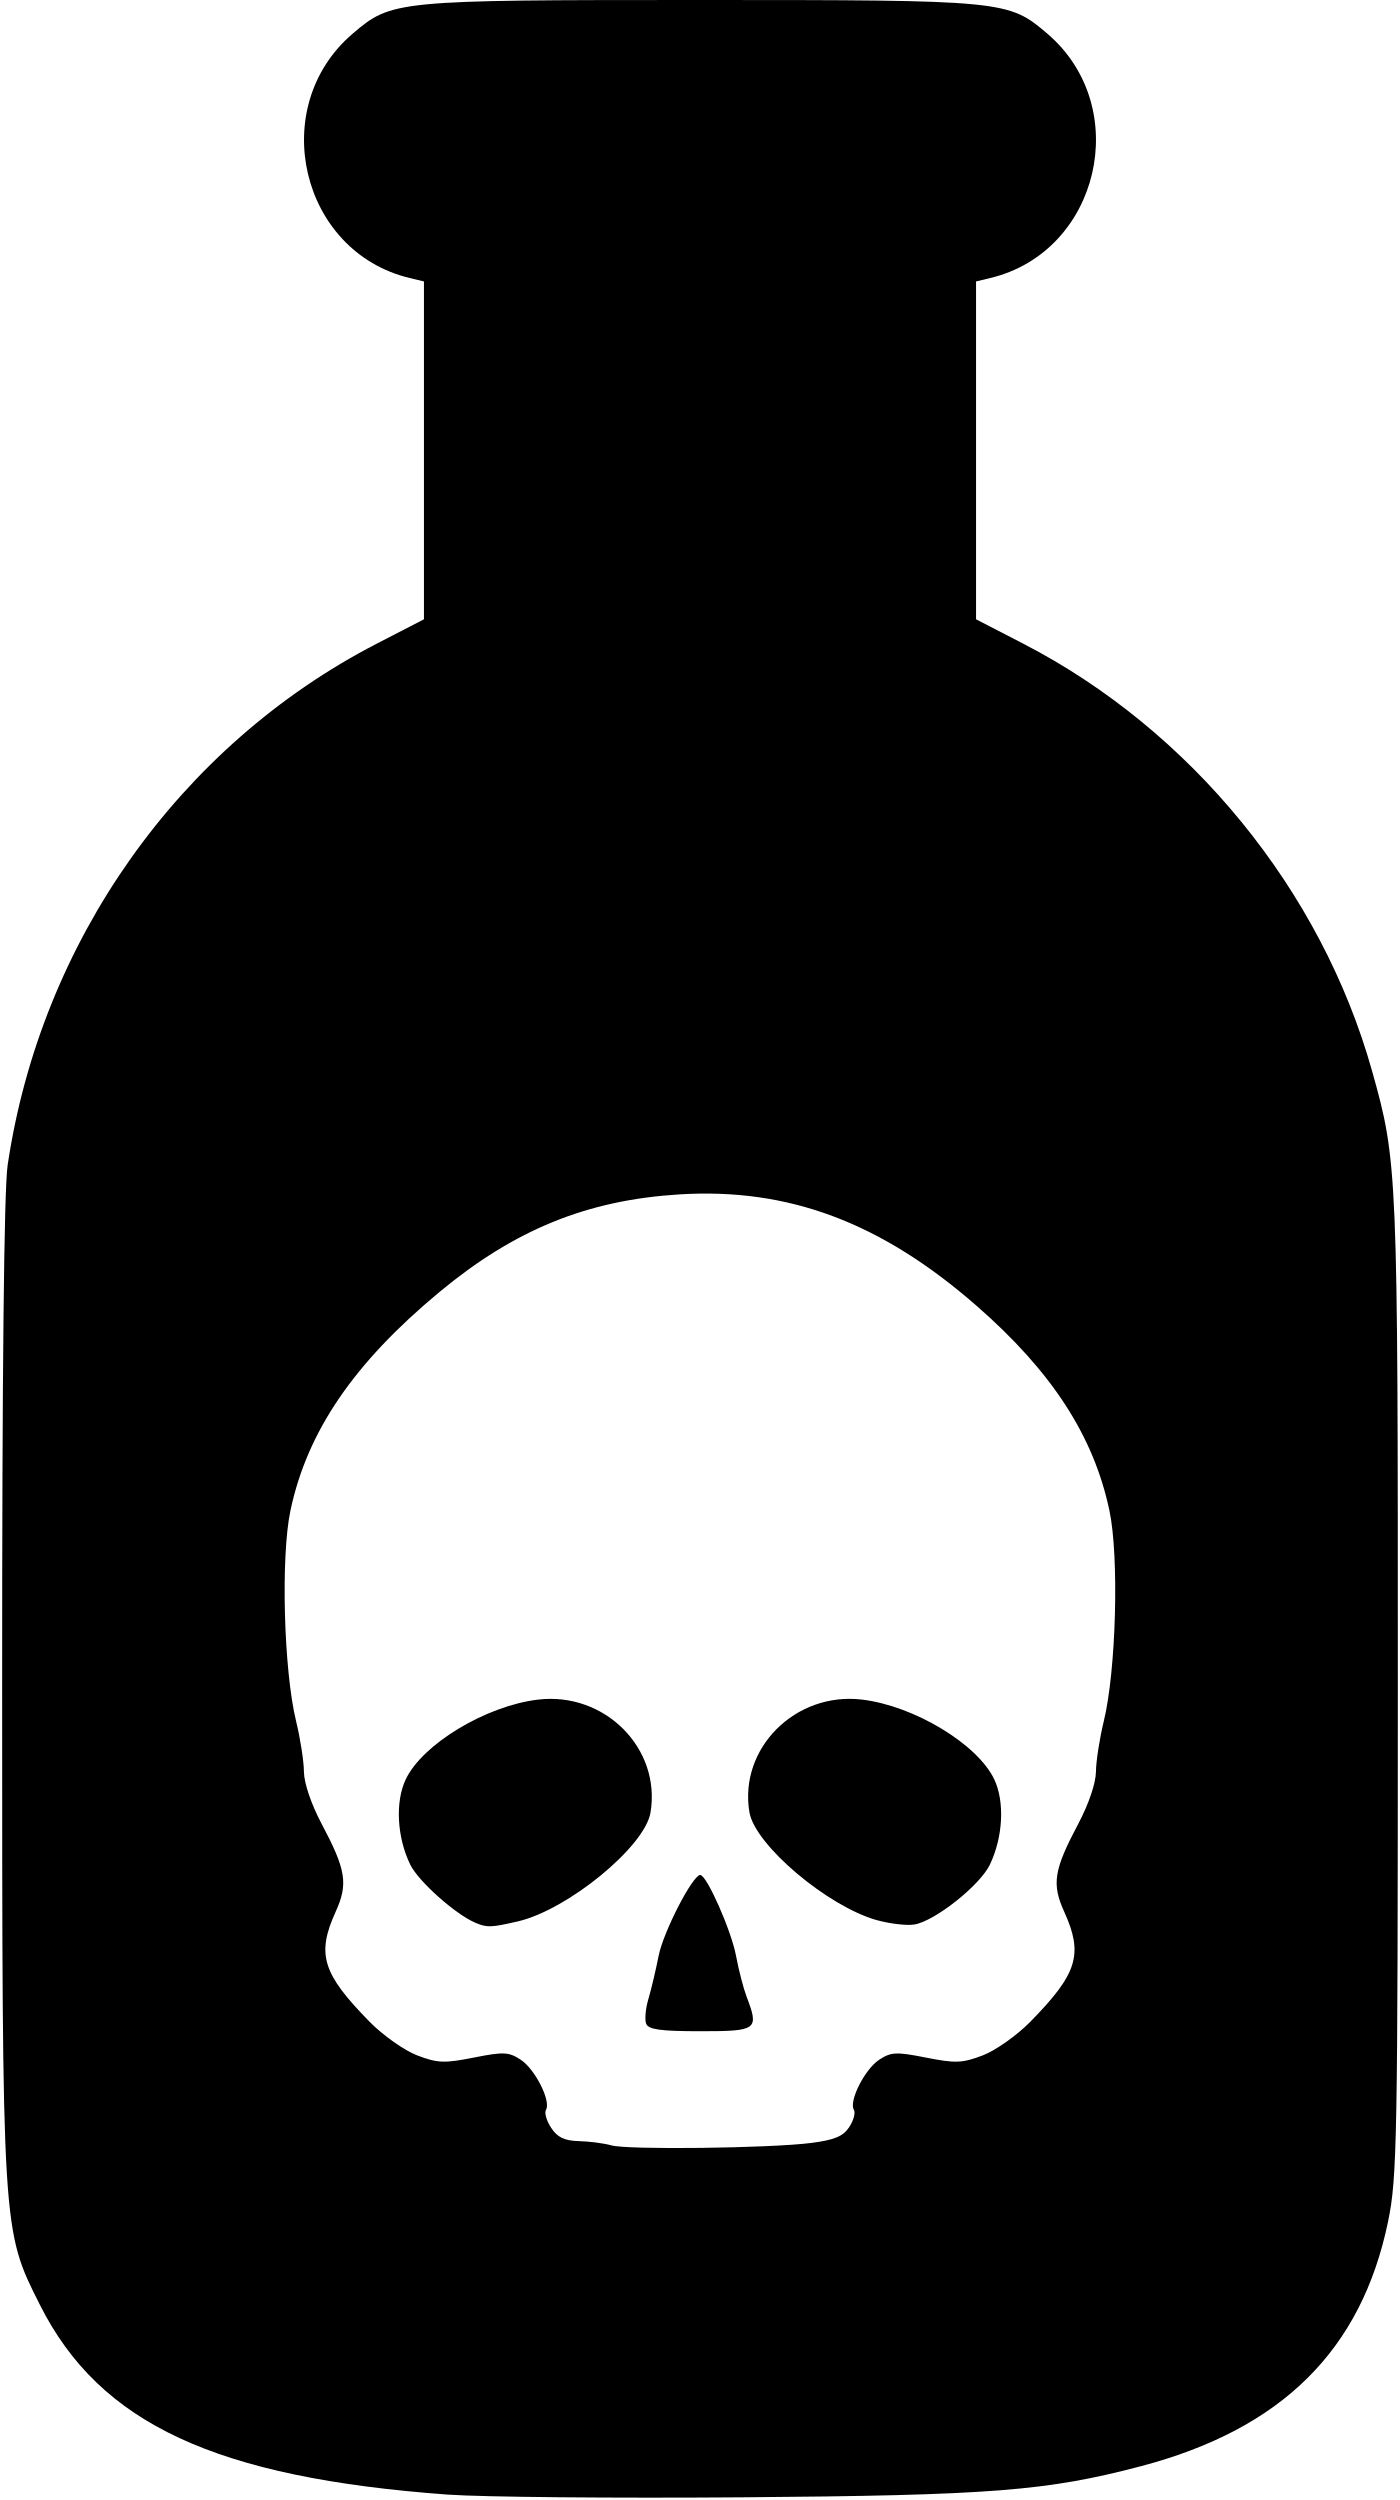
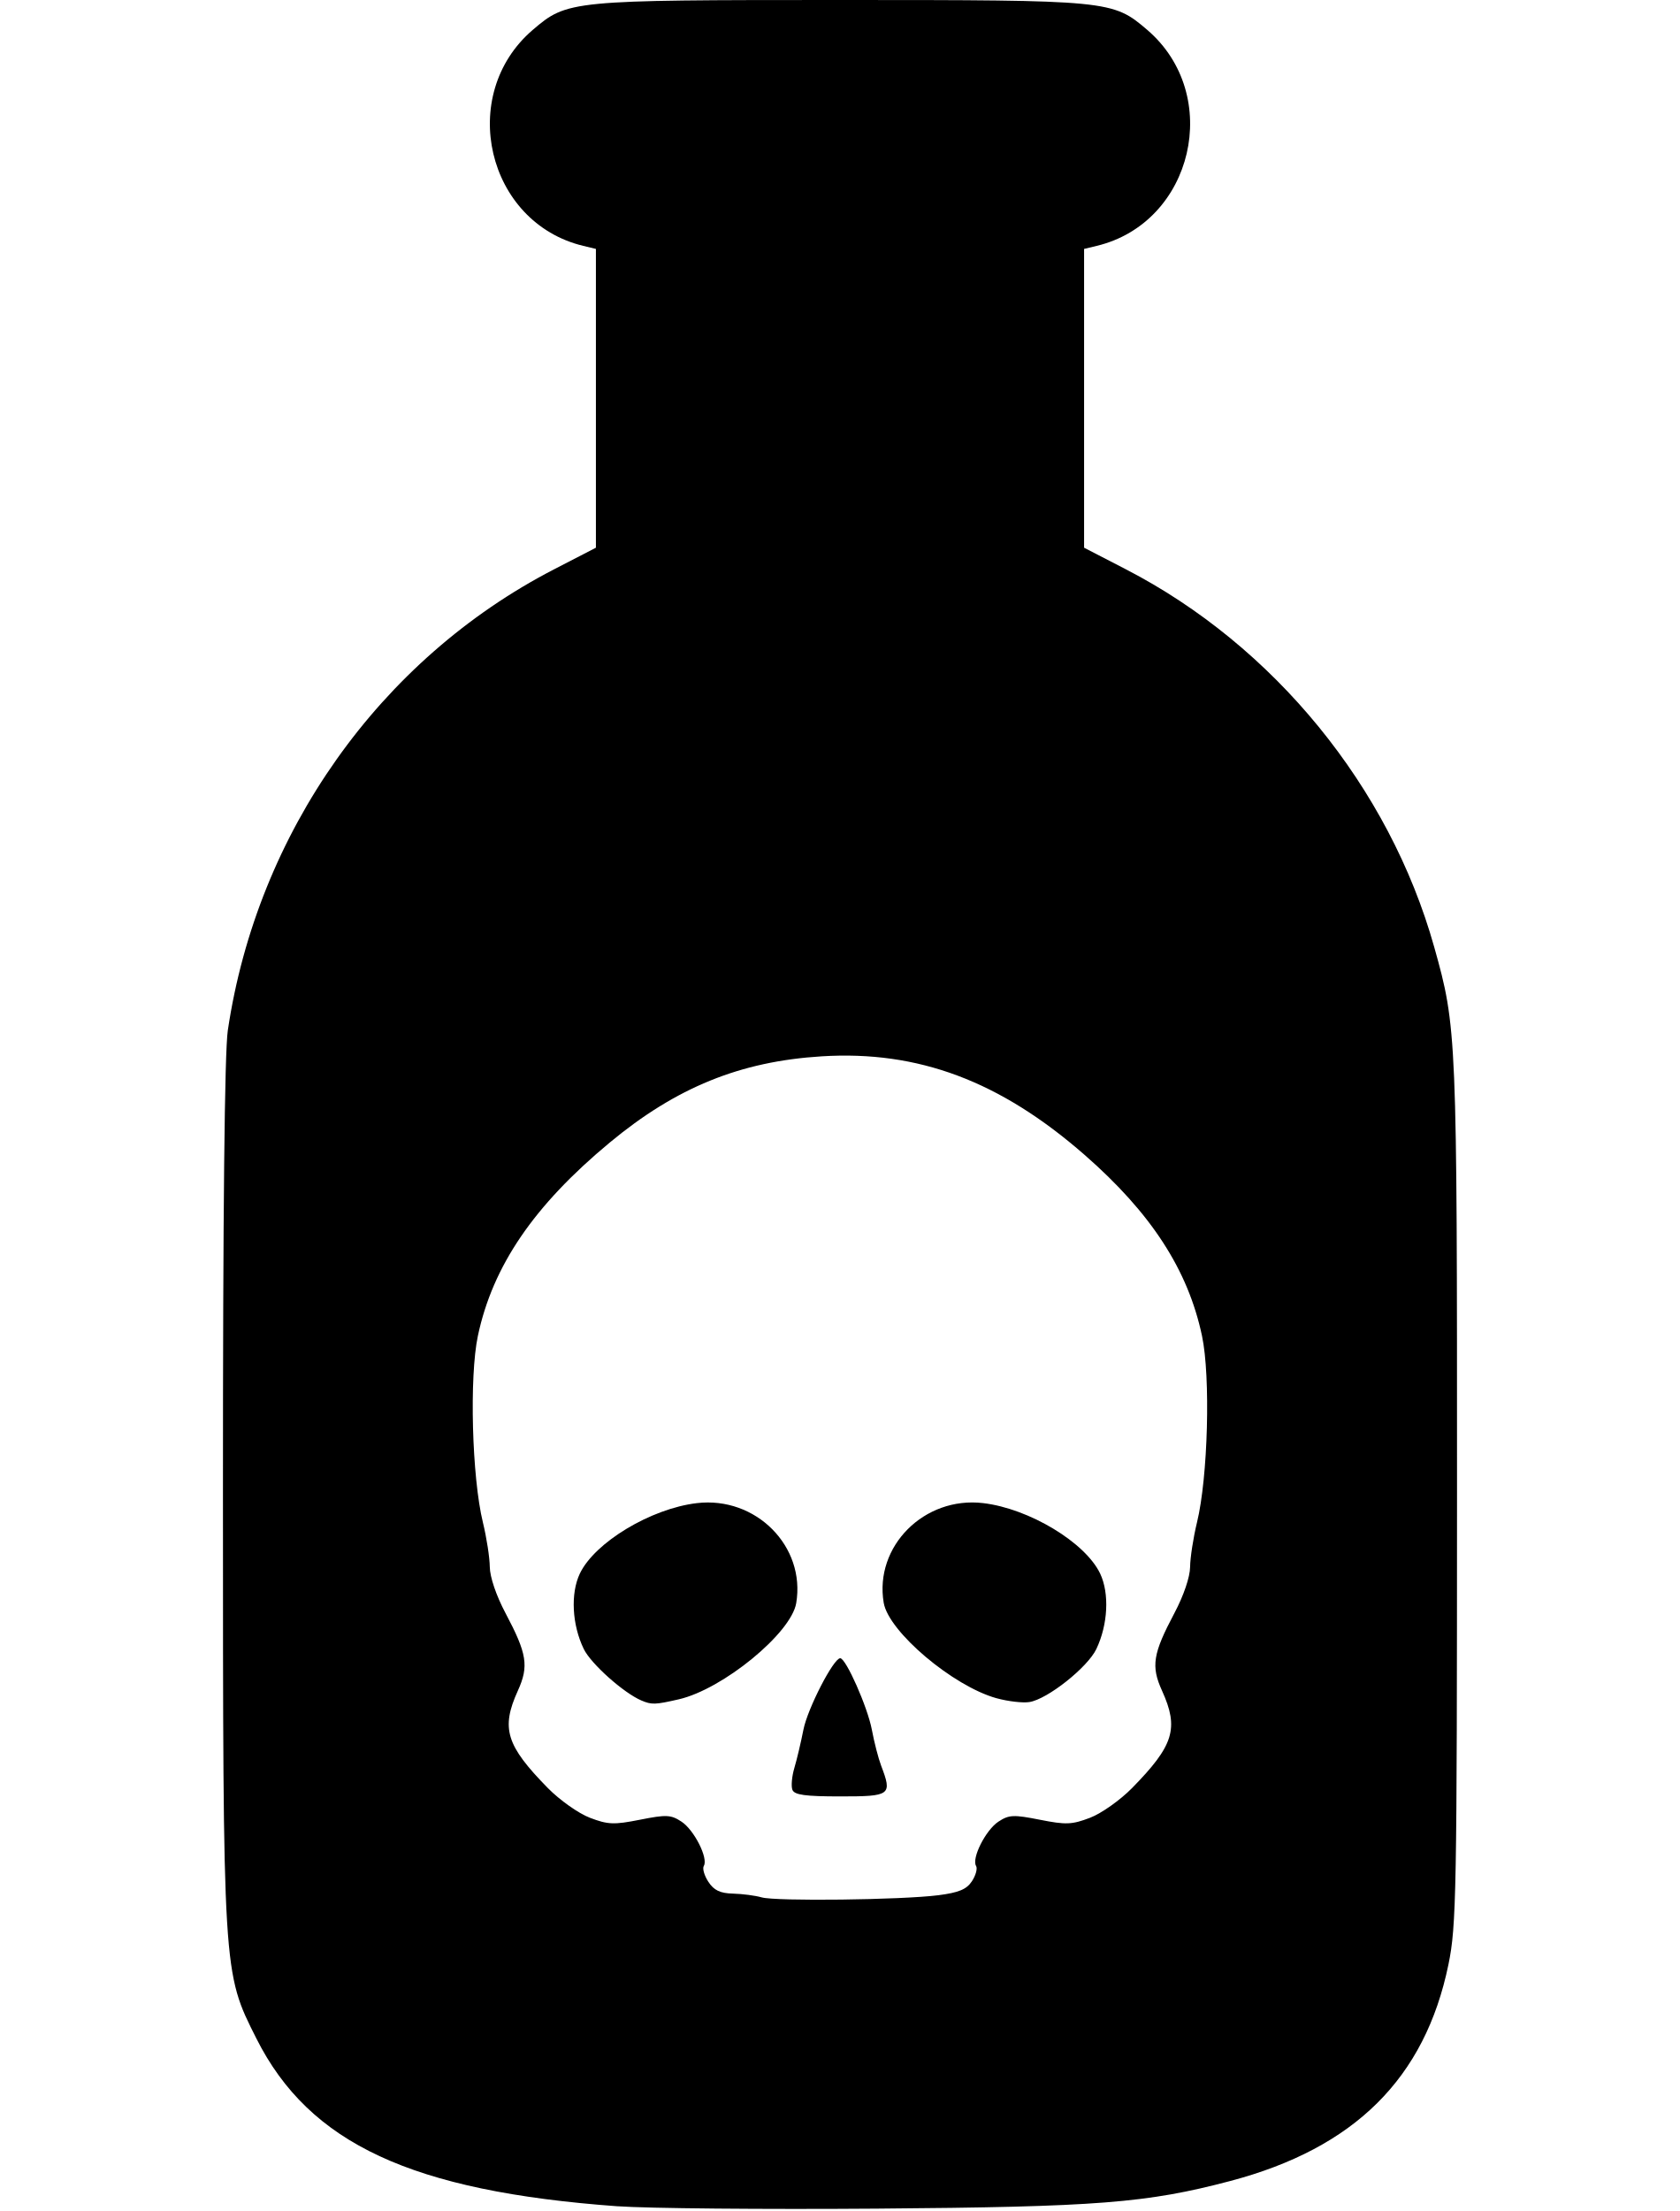
- <svg xmlns="http://www.w3.org/2000/svg" width="56mm" height="100mm" viewBox="0 0 56 100" version="1.1" id="svg8">
+ <svg xmlns="http://www.w3.org/2000/svg" width="76mm" height="100mm" viewBox="0 0 76 100" version="1.1" id="svg8">
  <defs id="defs2" />
  <g id="layer1" transform="translate(0,-197)">
-     <path style="fill:#000000;stroke-width:0.208" d="M 17.93,296.786 C 8.629,296.107 3.994,293.954 1.6,289.201 0.078,286.177 0.089,286.365 0.086,264.54 c -0.002,-12.727 0.074,-19.957 0.22,-20.938 1.33,-8.951 6.869,-16.777 14.758,-20.852 l 1.894,-0.978 v -6.757 -6.757 l -0.573,-0.138 c -4.37,-1.05 -5.719,-6.828 -2.282,-9.77 1.561,-1.336 1.704,-1.35 13.897,-1.35 12.193,0 12.336,0.014 13.897,1.35 3.437,2.942 2.087,8.72 -2.282,9.77 l -0.573,0.138 v 6.757 6.757 l 1.894,0.978 c 6.696,3.459 11.916,9.853 13.945,17.083 1.023,3.646 1.034,3.916 1.032,24.666 -0.002,18.173 -0.028,19.605 -0.389,21.356 -1.062,5.145 -4.244,8.301 -9.868,9.788 -3.776,0.998 -6.016,1.173 -15.989,1.25 -5.099,0.039 -10.38,-0.01 -11.737,-0.108 z m 14.512,-14.067 c 0.935,-0.12 1.285,-0.266 1.528,-0.636 0.173,-0.265 0.257,-0.575 0.186,-0.689 -0.212,-0.343 0.436,-1.627 1.011,-2.004 0.477,-0.313 0.685,-0.322 1.875,-0.086 1.178,0.234 1.45,0.224 2.269,-0.089 0.511,-0.195 1.366,-0.799 1.898,-1.341 1.893,-1.928 2.132,-2.701 1.36,-4.403 -0.506,-1.115 -0.417,-1.672 0.56,-3.515 0.418,-0.788 0.705,-1.632 0.709,-2.087 0.004,-0.42 0.145,-1.326 0.312,-2.014 0.497,-2.036 0.619,-6.587 0.226,-8.438 -0.633,-2.985 -2.3,-5.552 -5.312,-8.184 -3.825,-3.342 -7.524,-4.728 -11.892,-4.457 -3.689,0.229 -6.584,1.407 -9.591,3.902 -3.427,2.844 -5.291,5.576 -5.962,8.738 -0.393,1.851 -0.271,6.401 0.226,8.438 0.168,0.688 0.308,1.594 0.312,2.014 0.004,0.455 0.291,1.299 0.709,2.087 0.978,1.843 1.066,2.4 0.56,3.515 -0.772,1.701 -0.533,2.475 1.36,4.403 0.533,0.542 1.387,1.146 1.898,1.341 0.819,0.313 1.09,0.323 2.269,0.089 1.191,-0.237 1.398,-0.227 1.875,0.086 0.576,0.377 1.223,1.661 1.011,2.004 -0.071,0.115 0.022,0.439 0.207,0.72 0.251,0.383 0.531,0.517 1.112,0.532 0.427,0.011 1.011,0.088 1.297,0.17 0.644,0.184 6.333,0.115 7.984,-0.096 z m -6.596,-4.77 c -0.063,-0.165 -0.023,-0.611 0.09,-0.99 0.113,-0.379 0.297,-1.156 0.409,-1.727 0.188,-0.954 1.361,-3.233 1.665,-3.233 0.259,0 1.238,2.211 1.43,3.229 0.108,0.573 0.297,1.306 0.42,1.628 0.509,1.337 0.436,1.393 -1.838,1.393 -1.603,0 -2.087,-0.067 -2.176,-0.301 z m -6.827,-4.037 c -0.806,-0.341 -2.285,-1.661 -2.61,-2.329 -0.532,-1.094 -0.606,-2.51 -0.179,-3.41 0.669,-1.41 3.213,-2.943 5.294,-3.189 2.671,-0.316 4.929,1.956 4.495,4.524 -0.23,1.363 -3.317,3.891 -5.311,4.349 -1.069,0.246 -1.226,0.251 -1.689,0.055 z m 16.063,-0.103 c -1.974,-0.549 -4.884,-3.009 -5.105,-4.318 -0.431,-2.552 1.835,-4.823 4.498,-4.508 2.081,0.246 4.625,1.779 5.294,3.189 0.425,0.895 0.354,2.307 -0.172,3.41 -0.396,0.832 -2.209,2.269 -3.028,2.399 -0.302,0.048 -0.971,-0.03 -1.487,-0.173 z" id="path826" />
+     <path style="fill:#000000;stroke-width:0.208" d="m 27.93,296.786 c -9.301,-0.679 -13.936,-2.832 -16.33,-7.585 -1.523,-3.024 -1.511,-2.836 -1.514,-24.661 -0.002,-12.727 0.074,-19.957 0.22,-20.938 1.33,-8.951 6.869,-16.777 14.758,-20.852 l 1.894,-0.978 v -6.757 -6.757 l -0.573,-0.138 c -4.37,-1.05 -5.719,-6.828 -2.282,-9.77 1.561,-1.336 1.704,-1.35 13.897,-1.35 12.193,0 12.336,0.014 13.897,1.35 3.437,2.942 2.087,8.72 -2.282,9.77 l -0.573,0.138 v 6.757 6.757 l 1.894,0.978 c 6.696,3.459 11.916,9.853 13.945,17.083 1.023,3.646 1.034,3.916 1.032,24.666 -0.002,18.173 -0.028,19.605 -0.389,21.356 -1.062,5.145 -4.244,8.301 -9.868,9.788 -3.776,0.998 -6.016,1.173 -15.989,1.25 -5.099,0.039 -10.38,-0.01 -11.737,-0.108 z m 14.512,-14.067 c 0.935,-0.12 1.285,-0.266 1.528,-0.636 0.173,-0.265 0.257,-0.575 0.186,-0.689 -0.212,-0.343 0.436,-1.627 1.011,-2.004 0.477,-0.313 0.685,-0.322 1.875,-0.086 1.178,0.234 1.45,0.224 2.269,-0.089 0.511,-0.195 1.366,-0.799 1.898,-1.341 1.893,-1.928 2.132,-2.701 1.36,-4.403 -0.506,-1.115 -0.417,-1.672 0.56,-3.515 0.418,-0.788 0.705,-1.632 0.709,-2.087 0.004,-0.42 0.145,-1.326 0.312,-2.014 0.497,-2.036 0.619,-6.587 0.226,-8.438 -0.633,-2.985 -2.3,-5.552 -5.312,-8.184 -3.825,-3.342 -7.524,-4.728 -11.892,-4.457 -3.689,0.229 -6.584,1.407 -9.591,3.902 -3.427,2.844 -5.291,5.576 -5.962,8.738 -0.393,1.851 -0.271,6.401 0.226,8.438 0.168,0.688 0.308,1.594 0.312,2.014 0.004,0.455 0.291,1.299 0.709,2.087 0.978,1.843 1.066,2.4 0.56,3.515 -0.772,1.701 -0.533,2.475 1.36,4.403 0.533,0.542 1.387,1.146 1.898,1.341 0.819,0.313 1.09,0.323 2.269,0.089 1.191,-0.237 1.398,-0.227 1.875,0.086 0.576,0.377 1.223,1.661 1.011,2.004 -0.071,0.115 0.022,0.439 0.207,0.72 0.251,0.383 0.531,0.517 1.112,0.532 0.427,0.011 1.011,0.088 1.297,0.17 0.644,0.184 6.333,0.115 7.984,-0.096 z m -6.596,-4.77 c -0.063,-0.165 -0.023,-0.611 0.09,-0.99 0.113,-0.379 0.297,-1.156 0.409,-1.727 0.188,-0.954 1.361,-3.233 1.665,-3.233 0.259,0 1.238,2.211 1.43,3.229 0.108,0.573 0.297,1.306 0.42,1.628 0.509,1.337 0.436,1.393 -1.838,1.393 -1.603,0 -2.087,-0.067 -2.176,-0.301 z m -6.827,-4.037 c -0.806,-0.341 -2.285,-1.661 -2.61,-2.329 -0.532,-1.094 -0.606,-2.51 -0.179,-3.41 0.669,-1.41 3.213,-2.943 5.294,-3.189 2.671,-0.316 4.929,1.956 4.495,4.524 -0.23,1.363 -3.317,3.891 -5.311,4.349 -1.069,0.246 -1.226,0.251 -1.689,0.055 z m 16.063,-0.103 c -1.974,-0.549 -4.884,-3.009 -5.105,-4.318 -0.431,-2.552 1.835,-4.823 4.498,-4.508 2.081,0.246 4.625,1.779 5.294,3.189 0.425,0.895 0.354,2.307 -0.172,3.41 -0.396,0.832 -2.209,2.269 -3.028,2.399 -0.302,0.048 -0.971,-0.03 -1.487,-0.173 z" id="path826" />
  </g>
</svg>
